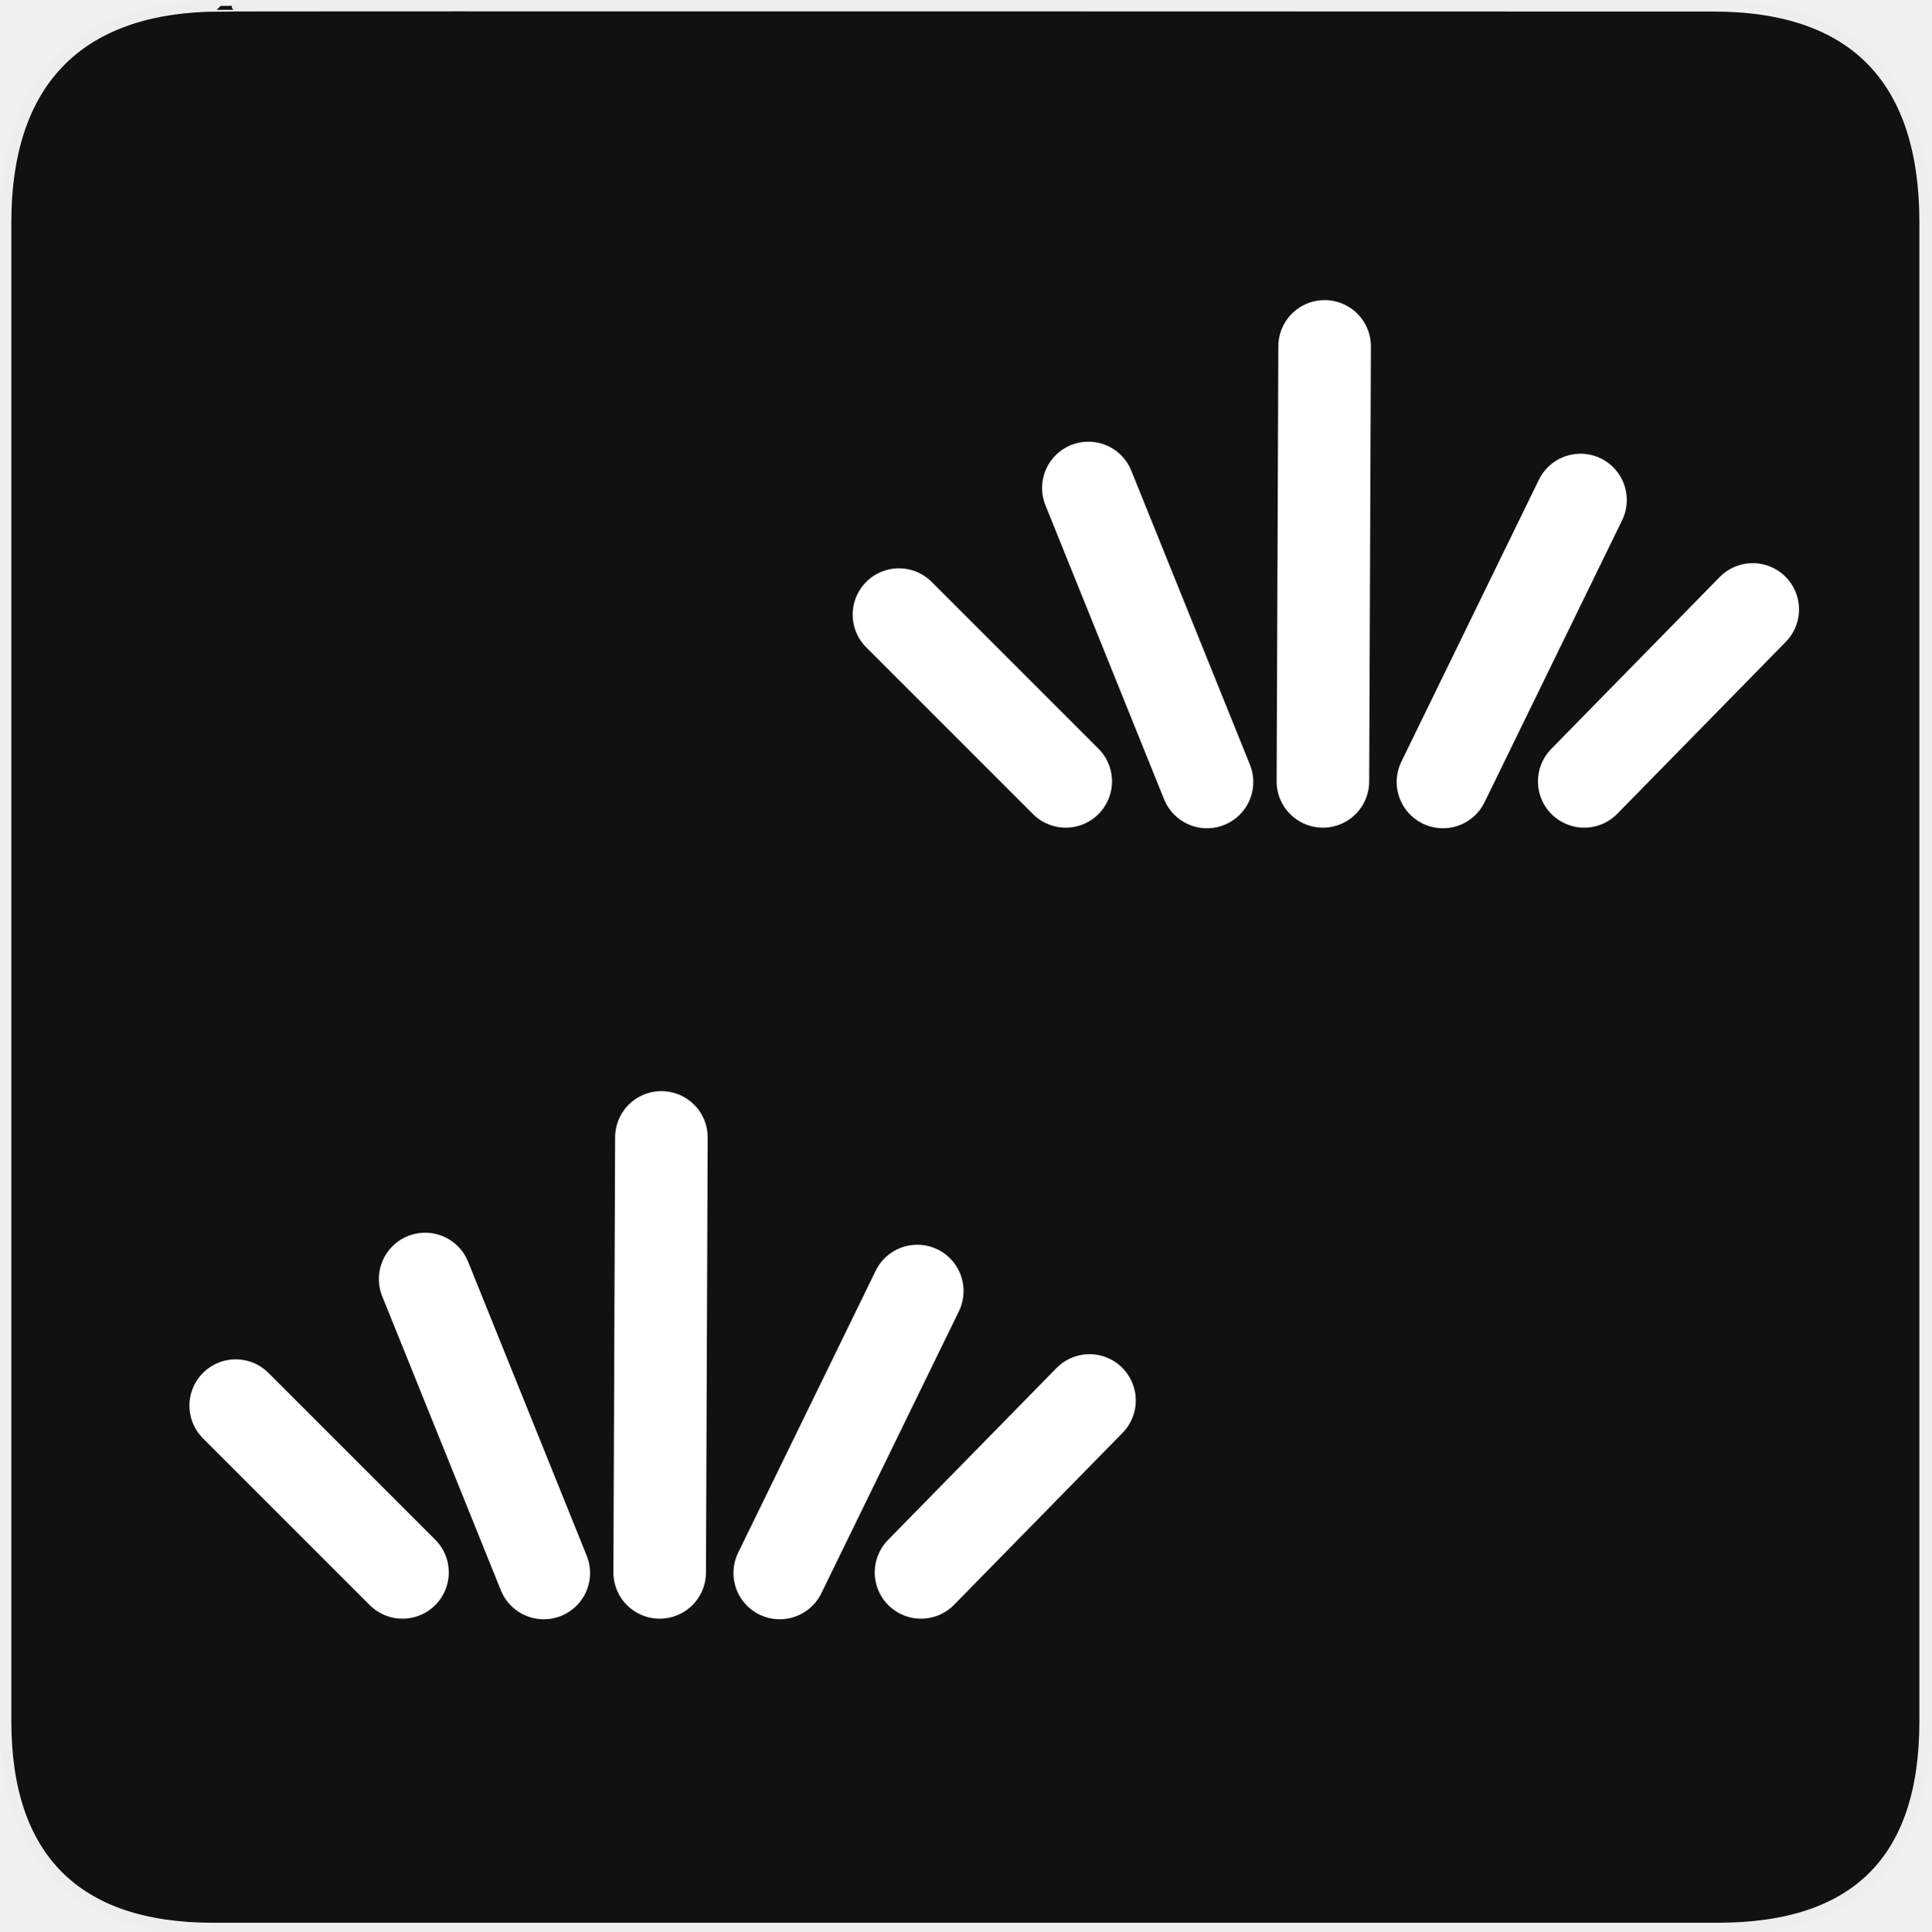
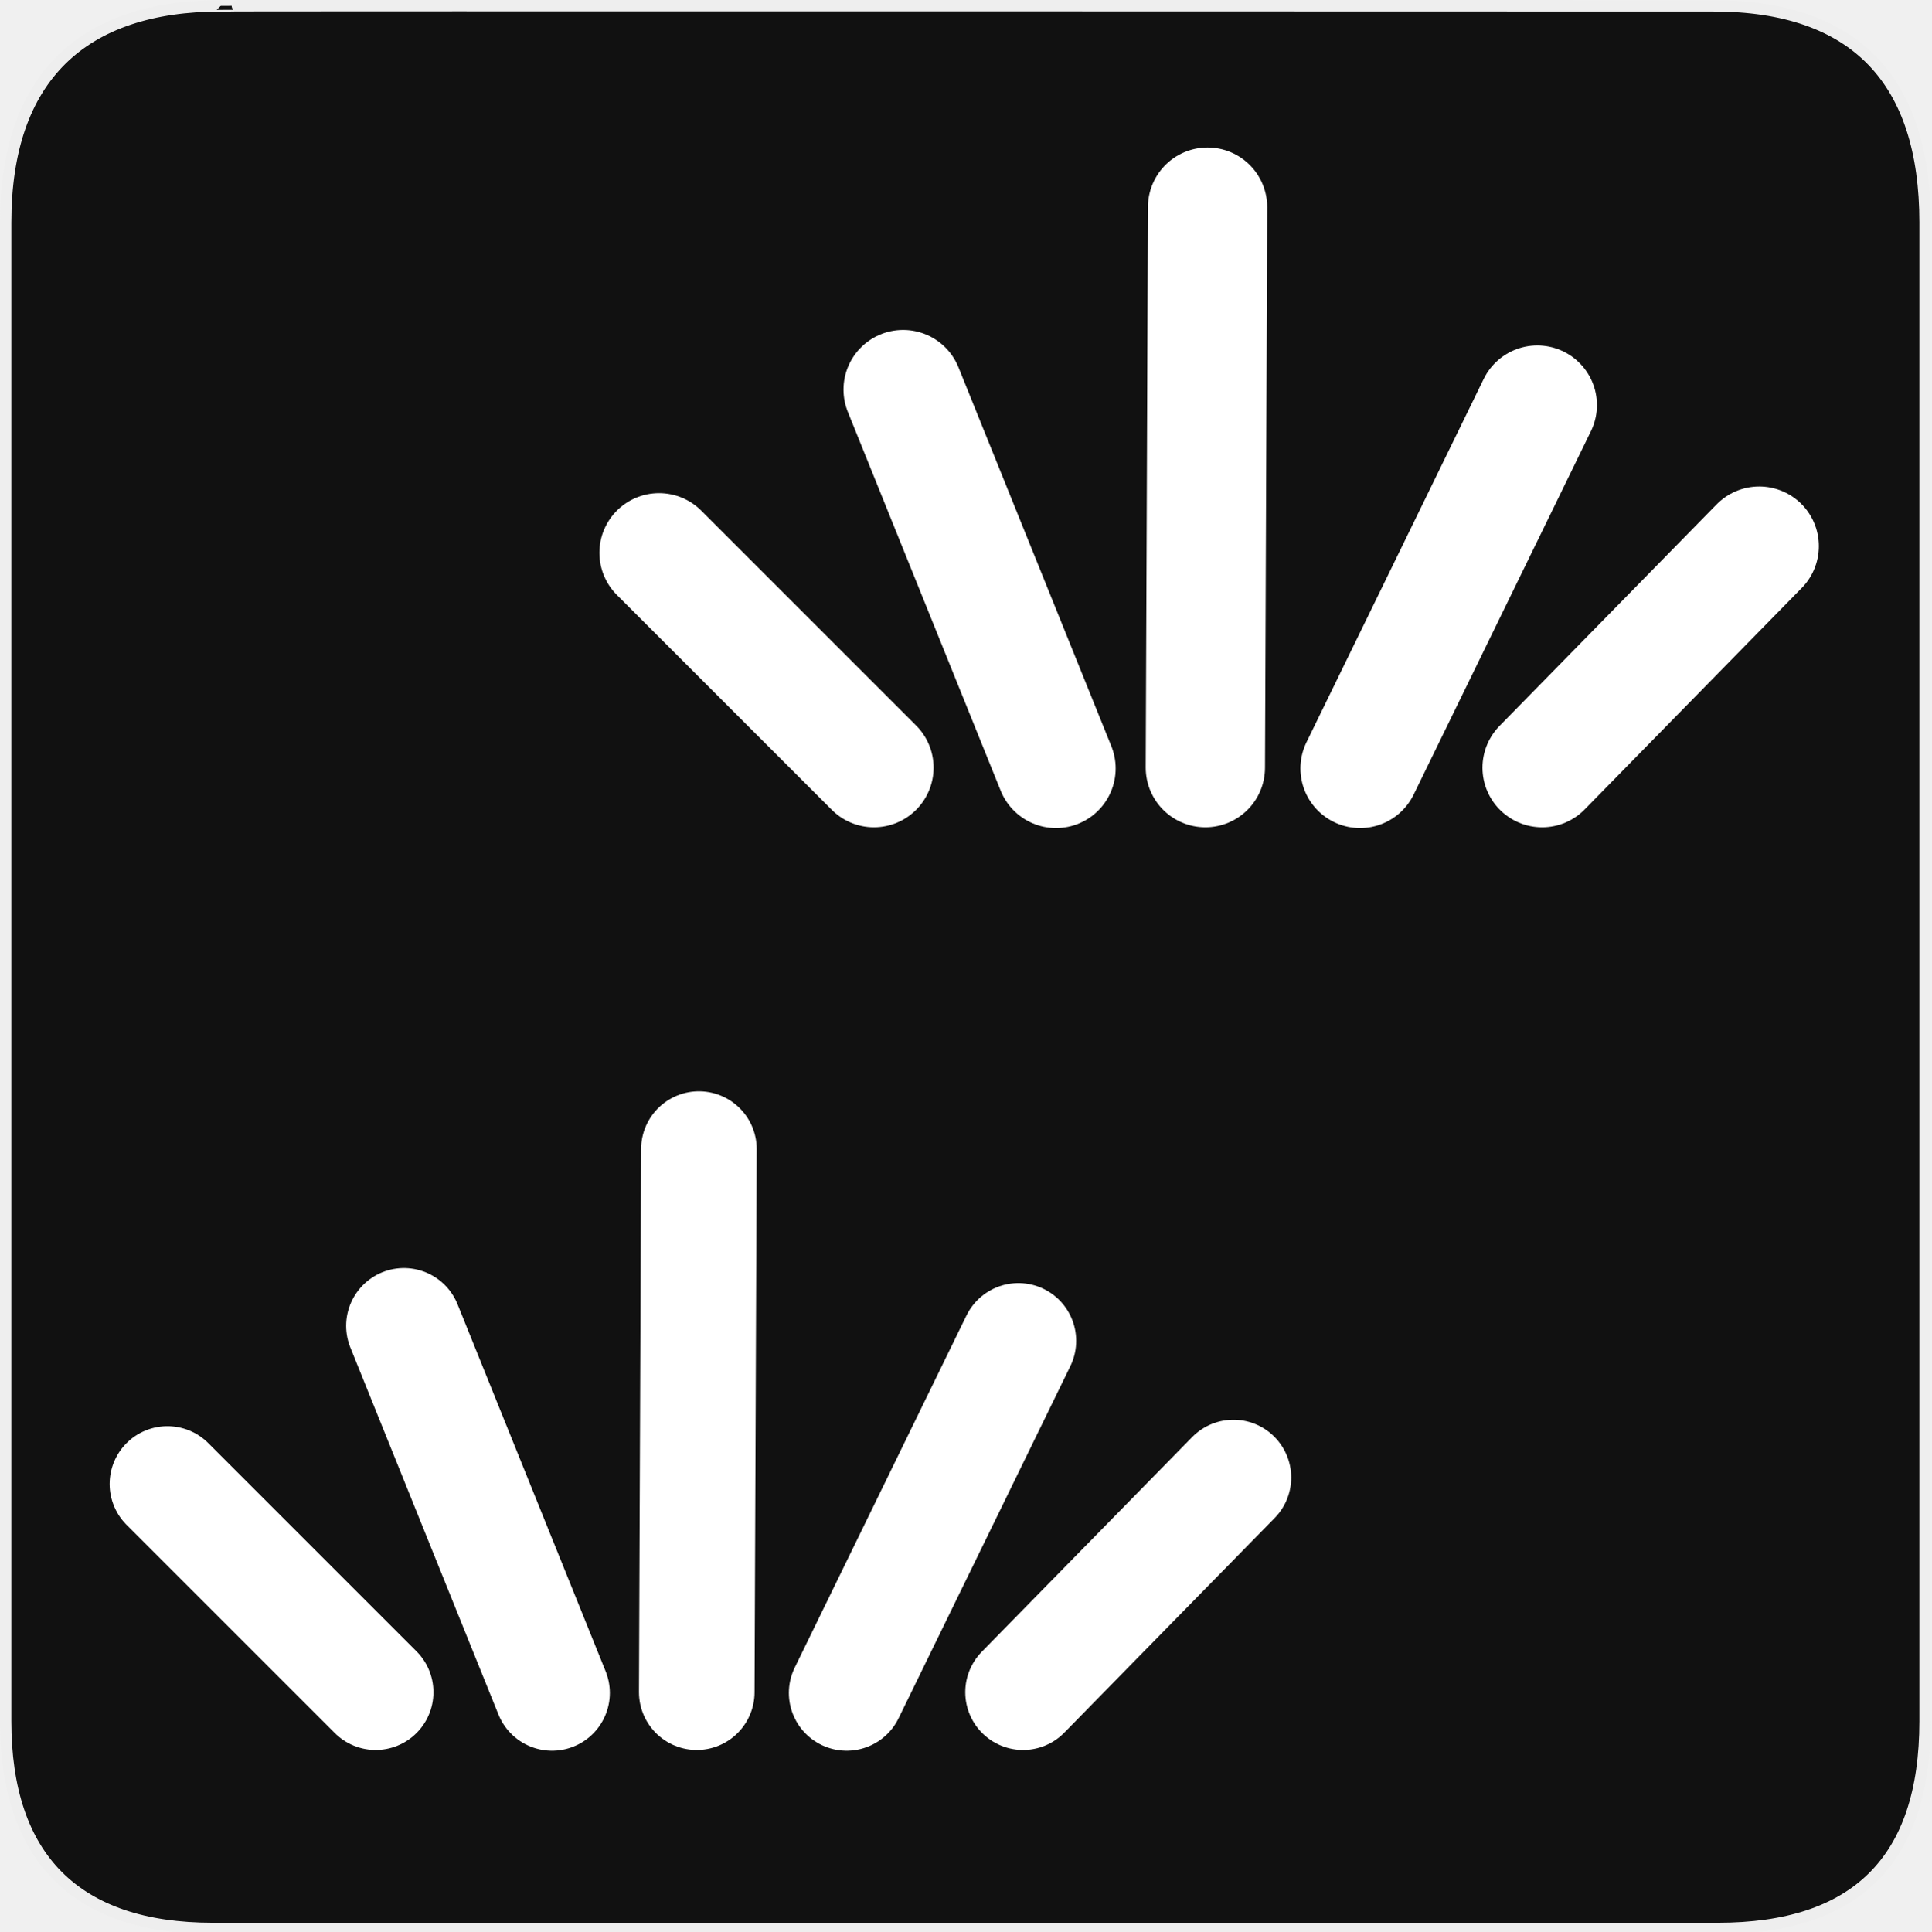
<svg xmlns="http://www.w3.org/2000/svg" version="1.0" width="580" height="580" id="svg2">
  <defs id="defs4">
    <style type="text/css" id="style6">
   
    .fil0 {fill:#EF7900}
   
  </style>
  </defs>
  <g id="g1327">
    <path d="M 66.275,1.768 C 24.94,1.768 1.704,23.139 1.704,66.804 L 1.704,516.927 C 1.704,557.771 22.598,579.156 63.896,579.156 L 515.92,579.156 C 557.227,579.156 578.149,558.84 578.149,516.927 L 578.149,66.804 C 578.149,24.203 557.227,1.768 514.627,1.768 C 514.624,1.768 66.133,1.625 66.275,1.768 z" style="fill:#111111;stroke:#eeeeee;stroke-width:3.408" id="path1329" />
  </g>
-   <g transform="matrix(1.17229,0,0,1.17229,140.0638,-206.2061)" id="g3791" style="stroke:#ffffff;stroke-width:23.714;stroke-miterlimit:4;stroke-dasharray:none;stroke-opacity:1">
+   <g transform="matrix(1.510587,0,0,1.510587,30.525,-337.5479)" id="g3791" style="stroke:#ffffff;stroke-width:23.714;stroke-miterlimit:4;stroke-dasharray:none;stroke-opacity:1">
    <path id="path3793" d="m 219.436,376.079 0.44,-111.441" style="fill:none;stroke:#ffffff;stroke-width:23.714;stroke-linecap:round;stroke-linejoin:round;stroke-miterlimit:4;stroke-dasharray:none;stroke-opacity:1" />
    <path id="path3795" d="m 285.432,303.992 -35.238,72.238" style="fill:none;stroke:#ffffff;stroke-width:23.714;stroke-linecap:round;stroke-linejoin:round;stroke-miterlimit:4;stroke-dasharray:none;stroke-opacity:1" />
    <path id="path3797" d="m 329.555,332.032 -43.167,44.048" style="fill:none;stroke:#ffffff;stroke-width:23.714;stroke-linecap:round;stroke-linejoin:round;stroke-miterlimit:4;stroke-dasharray:none;stroke-opacity:1" />
    <path style="fill:none;stroke:#ffffff;stroke-width:23.714;stroke-linecap:round;stroke-linejoin:round;stroke-miterlimit:4;stroke-dasharray:none;stroke-opacity:1" d="m 159.35,300.909 30.393,75.322" id="path3799" />
    <path style="fill:none;stroke:#ffffff;stroke-width:23.714;stroke-linecap:round;stroke-linejoin:round;stroke-miterlimit:4;stroke-dasharray:none;stroke-opacity:1" d="m 110.821,333.353 42.726,42.726" id="path3801" />
  </g>
-   <g transform="matrix(1.17229,0,0,1.17229,-59.12397,31.36493)" id="g3791-1" style="stroke:#ffffff;stroke-width:23.714;stroke-miterlimit:4;stroke-dasharray:none;stroke-opacity:1">
+   <g transform="matrix(1.463657,0,0,1.463657,-111.924,-42.23785)" id="g3791-1" style="stroke:#ffffff;stroke-width:23.714;stroke-miterlimit:4;stroke-dasharray:none;stroke-opacity:1">
    <path id="path3793-2" d="m 219.436,376.079 0.44,-111.441" style="fill:none;stroke:#ffffff;stroke-width:23.714;stroke-linecap:round;stroke-linejoin:round;stroke-miterlimit:4;stroke-dasharray:none;stroke-opacity:1" />
    <path id="path3795-0" d="m 285.432,303.992 -35.238,72.238" style="fill:none;stroke:#ffffff;stroke-width:23.714;stroke-linecap:round;stroke-linejoin:round;stroke-miterlimit:4;stroke-dasharray:none;stroke-opacity:1" />
    <path id="path3797-3" d="m 329.555,332.032 -43.167,44.048" style="fill:none;stroke:#ffffff;stroke-width:23.714;stroke-linecap:round;stroke-linejoin:round;stroke-miterlimit:4;stroke-dasharray:none;stroke-opacity:1" />
    <path style="fill:none;stroke:#ffffff;stroke-width:23.714;stroke-linecap:round;stroke-linejoin:round;stroke-miterlimit:4;stroke-dasharray:none;stroke-opacity:1" d="m 159.35,300.909 30.393,75.322" id="path3799-8" />
    <path style="fill:none;stroke:#ffffff;stroke-width:23.714;stroke-linecap:round;stroke-linejoin:round;stroke-miterlimit:4;stroke-dasharray:none;stroke-opacity:1" d="m 110.821,333.353 42.726,42.726" id="path3801-1" />
  </g>
</svg>
